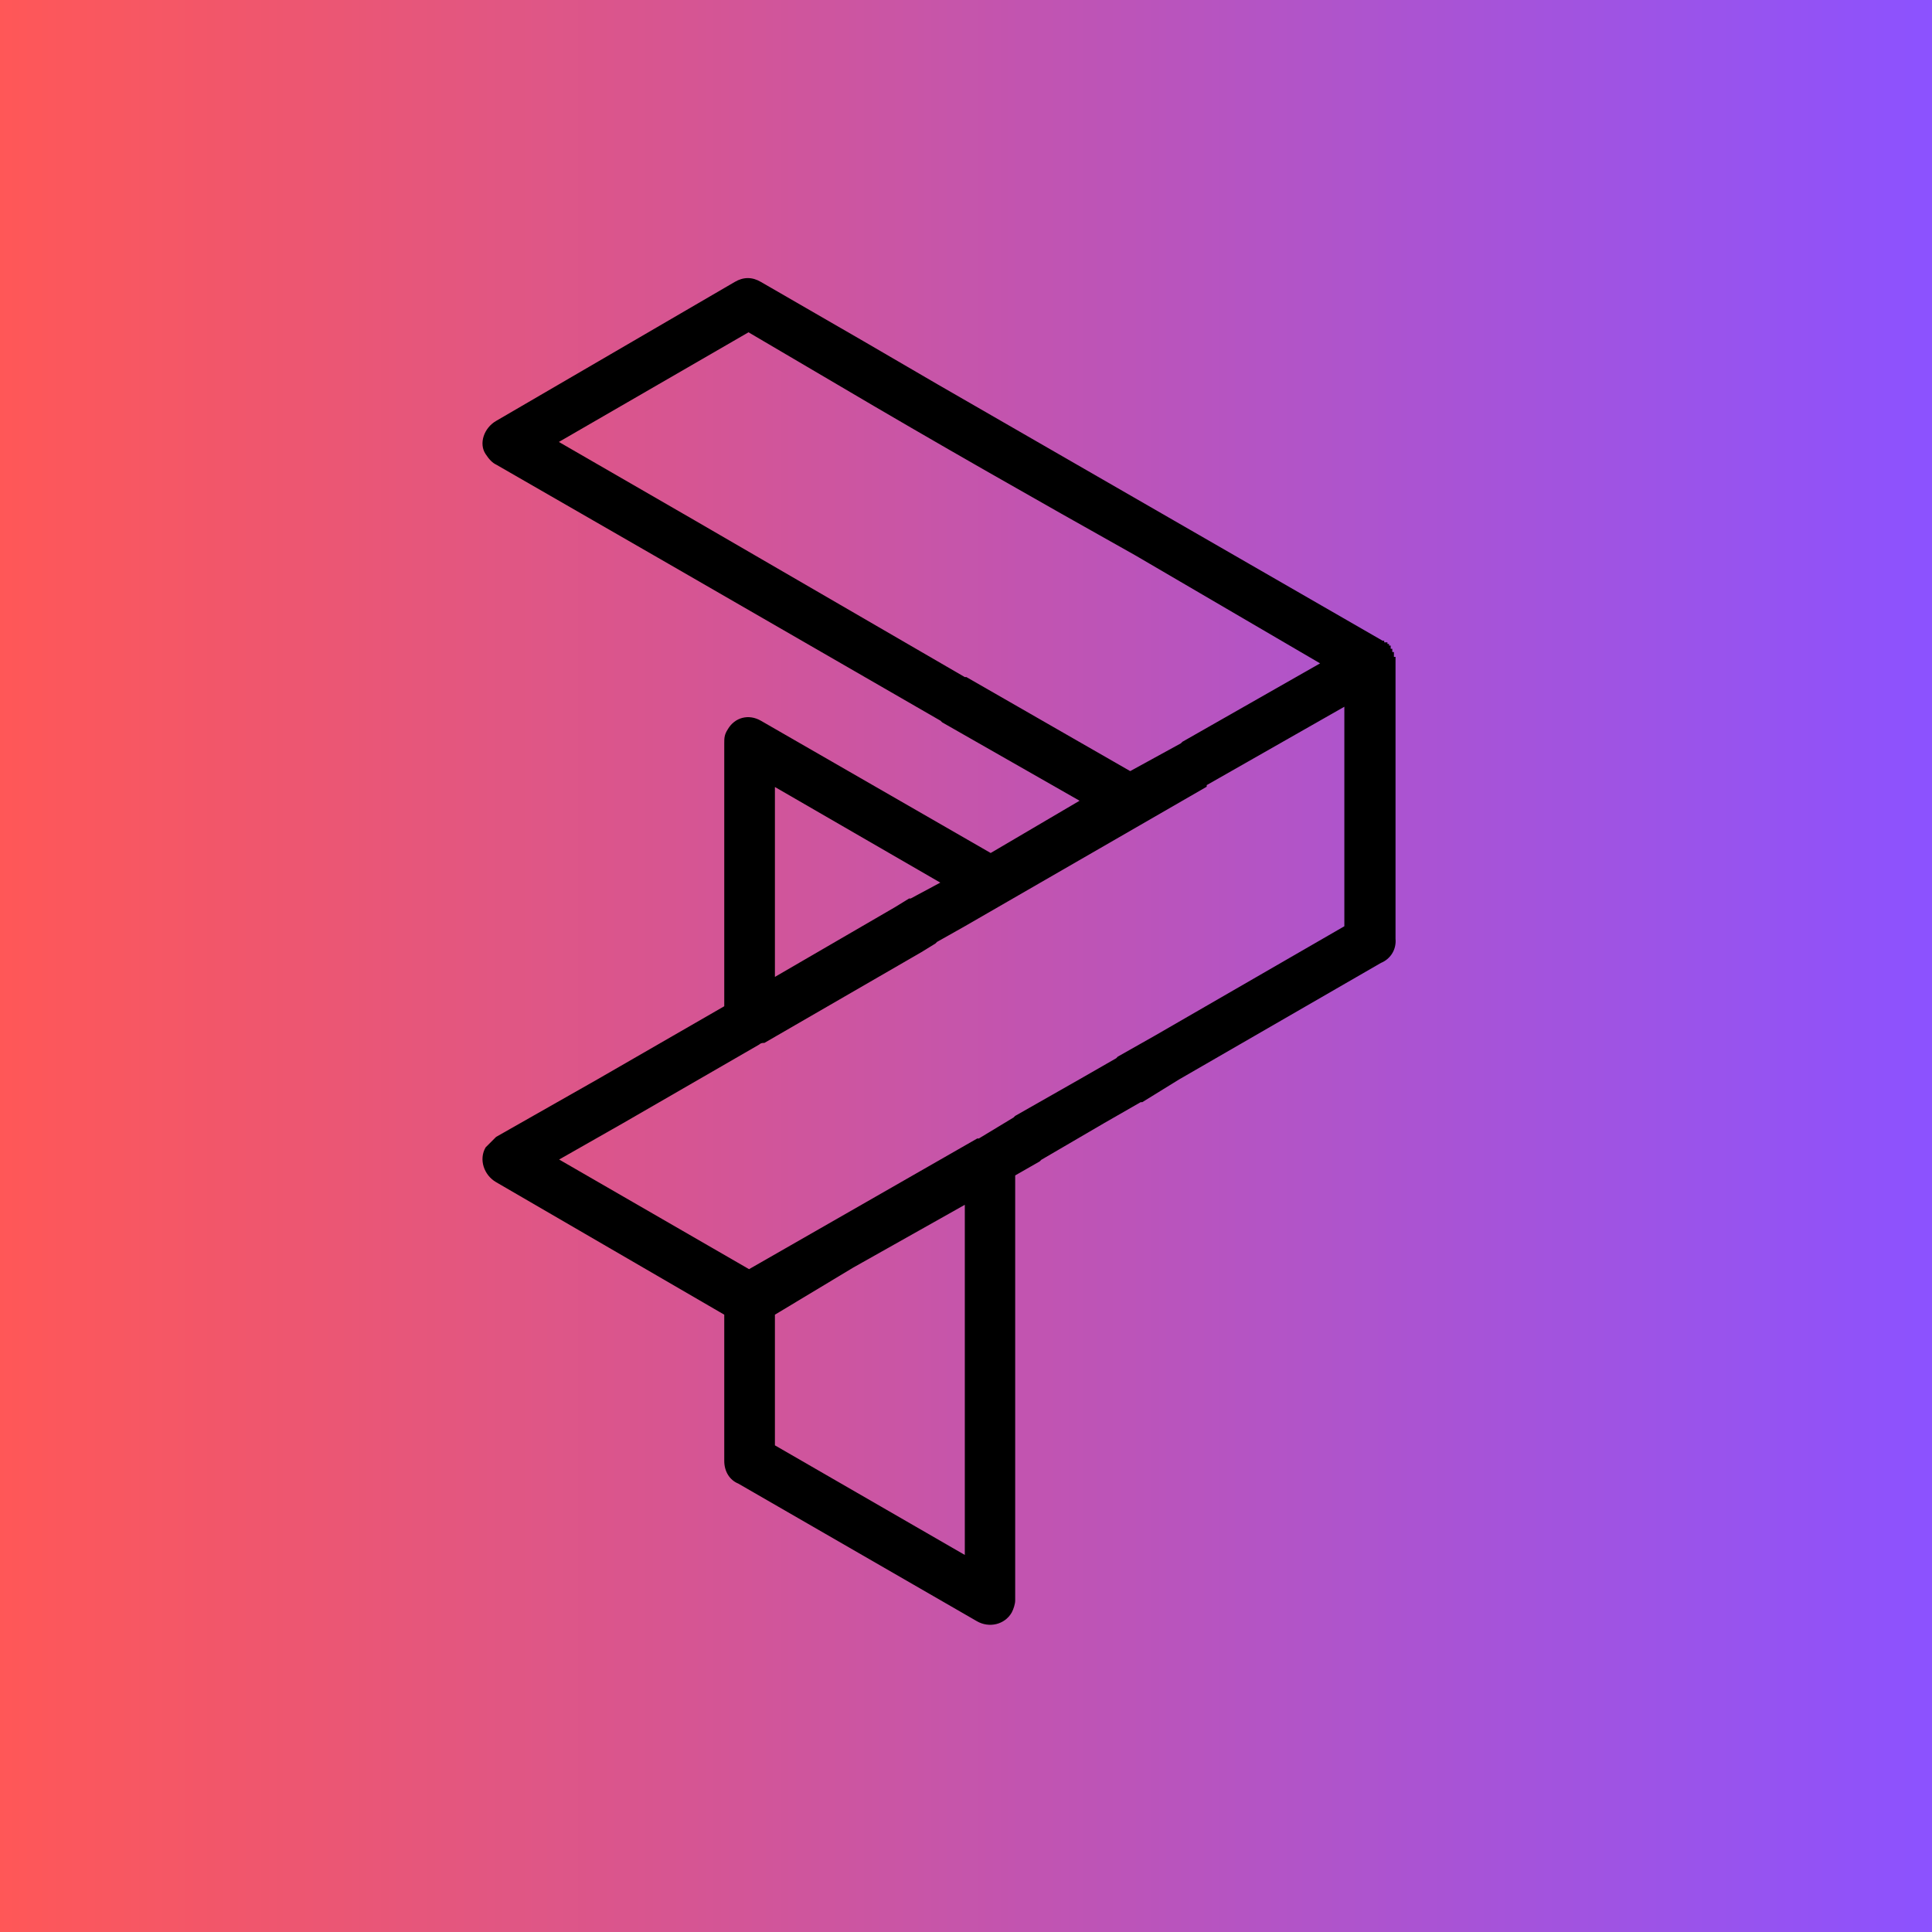
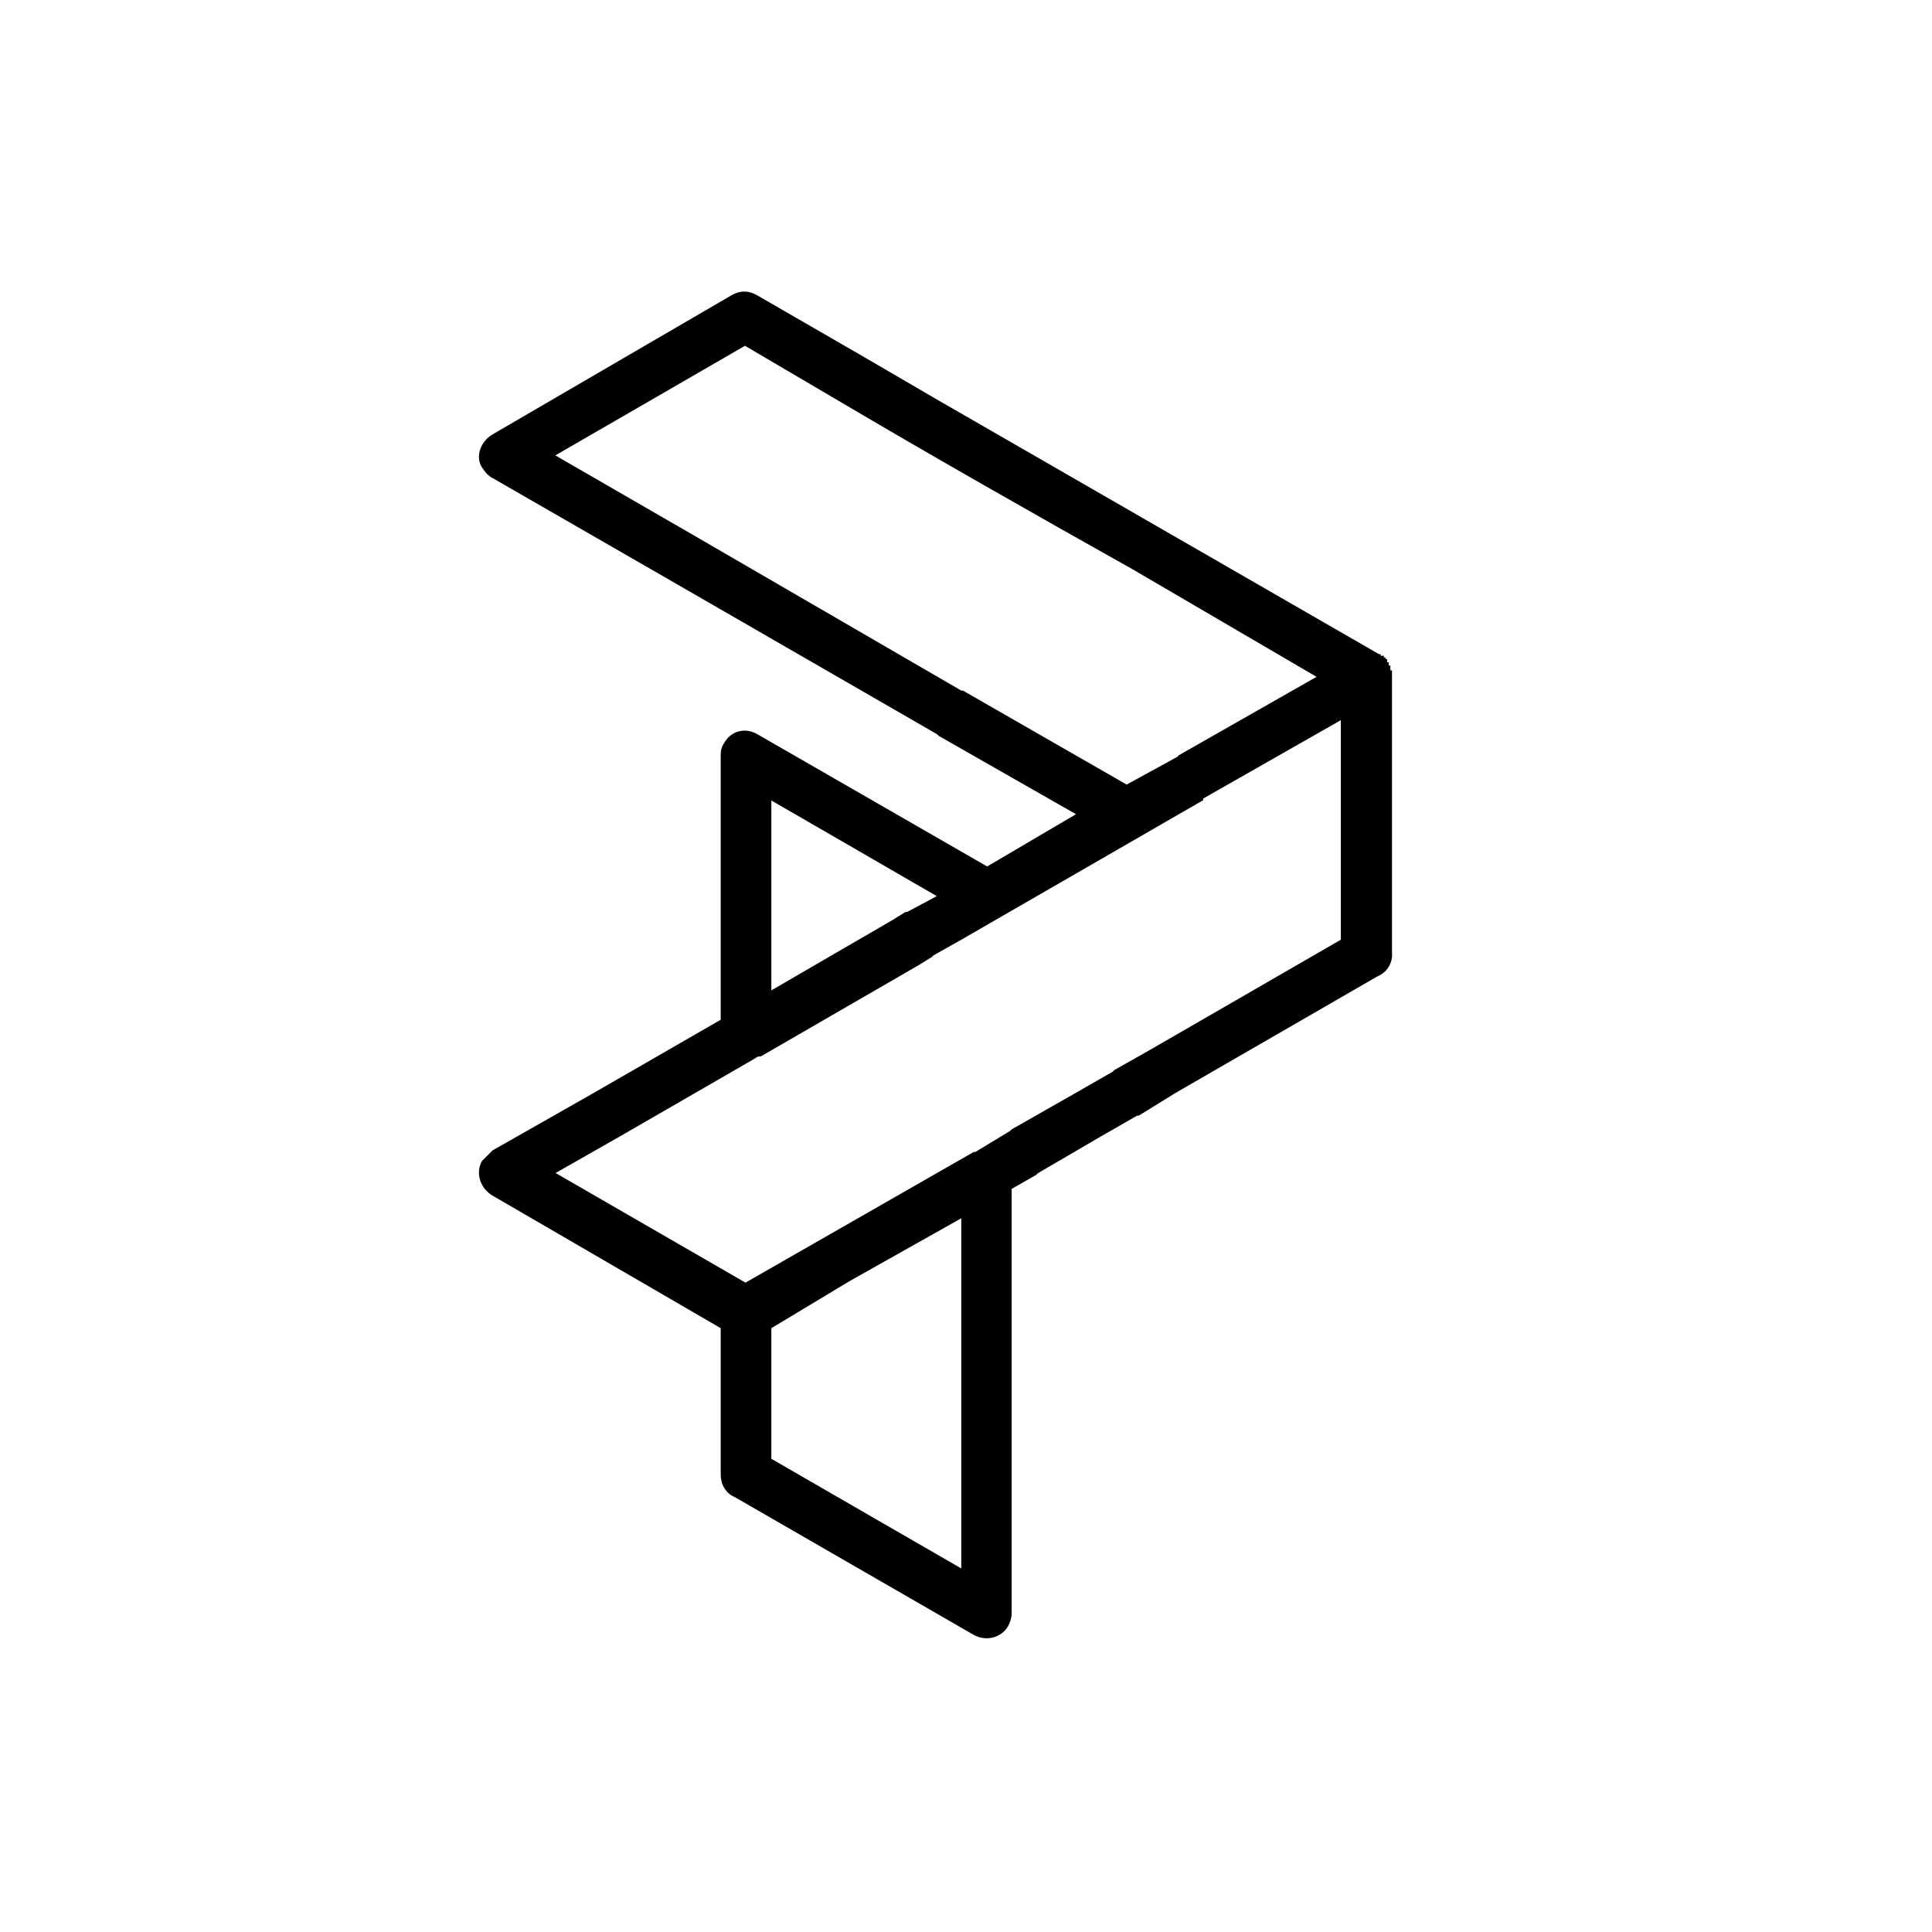
<svg xmlns="http://www.w3.org/2000/svg" width="500" zoomAndPan="magnify" viewBox="0 0 375 375" height="500" preserveAspectRatio="xMidYMid meet" version="1.0">
  <defs>
-     <linearGradient x1="0" gradientTransform="matrix(0.75, 0, 0, 0.75, 0.0000045, 0)" y1="0" x2="500" gradientUnits="userSpaceOnUse" y2="0" id="6dadd13996">
-       <stop stop-opacity="1" stop-color="rgb(100%, 34.099%, 34.099%)" offset="0" />
-       <stop stop-opacity="1" stop-color="rgb(99.823%, 34.091%, 34.357%)" offset="0.004" />
-       <stop stop-opacity="1" stop-color="rgb(99.648%, 34.085%, 34.615%)" offset="0.008" />
-       <stop stop-opacity="1" stop-color="rgb(99.471%, 34.077%, 34.871%)" offset="0.012" />
-       <stop stop-opacity="1" stop-color="rgb(99.295%, 34.07%, 35.129%)" offset="0.016" />
-       <stop stop-opacity="1" stop-color="rgb(99.118%, 34.062%, 35.385%)" offset="0.02" />
-       <stop stop-opacity="1" stop-color="rgb(98.943%, 34.055%, 35.643%)" offset="0.023" />
-       <stop stop-opacity="1" stop-color="rgb(98.766%, 34.047%, 35.901%)" offset="0.027" />
-       <stop stop-opacity="1" stop-color="rgb(98.59%, 34.039%, 36.159%)" offset="0.031" />
-       <stop stop-opacity="1" stop-color="rgb(98.413%, 34.032%, 36.415%)" offset="0.035" />
-       <stop stop-opacity="1" stop-color="rgb(98.238%, 34.026%, 36.673%)" offset="0.039" />
-       <stop stop-opacity="1" stop-color="rgb(98.061%, 34.018%, 36.931%)" offset="0.043" />
-       <stop stop-opacity="1" stop-color="rgb(97.885%, 34.01%, 37.189%)" offset="0.047" />
-       <stop stop-opacity="1" stop-color="rgb(97.708%, 34.003%, 37.445%)" offset="0.051" />
-       <stop stop-opacity="1" stop-color="rgb(97.533%, 33.995%, 37.703%)" offset="0.055" />
-       <stop stop-opacity="1" stop-color="rgb(97.356%, 33.987%, 37.961%)" offset="0.059" />
-       <stop stop-opacity="1" stop-color="rgb(97.18%, 33.98%, 38.219%)" offset="0.062" />
-       <stop stop-opacity="1" stop-color="rgb(97.003%, 33.972%, 38.475%)" offset="0.066" />
-       <stop stop-opacity="1" stop-color="rgb(96.828%, 33.966%, 38.733%)" offset="0.07" />
-       <stop stop-opacity="1" stop-color="rgb(96.651%, 33.958%, 38.989%)" offset="0.074" />
-       <stop stop-opacity="1" stop-color="rgb(96.475%, 33.951%, 39.247%)" offset="0.078" />
-       <stop stop-opacity="1" stop-color="rgb(96.298%, 33.943%, 39.505%)" offset="0.082" />
-       <stop stop-opacity="1" stop-color="rgb(96.123%, 33.936%, 39.763%)" offset="0.086" />
-       <stop stop-opacity="1" stop-color="rgb(95.947%, 33.928%, 40.019%)" offset="0.09" />
-       <stop stop-opacity="1" stop-color="rgb(95.772%, 33.922%, 40.277%)" offset="0.094" />
-       <stop stop-opacity="1" stop-color="rgb(95.595%, 33.914%, 40.535%)" offset="0.098" />
-       <stop stop-opacity="1" stop-color="rgb(95.419%, 33.907%, 40.793%)" offset="0.102" />
-       <stop stop-opacity="1" stop-color="rgb(95.242%, 33.899%, 41.049%)" offset="0.105" />
-       <stop stop-opacity="1" stop-color="rgb(95.067%, 33.891%, 41.307%)" offset="0.109" />
-       <stop stop-opacity="1" stop-color="rgb(94.89%, 33.884%, 41.563%)" offset="0.113" />
-       <stop stop-opacity="1" stop-color="rgb(94.714%, 33.876%, 41.821%)" offset="0.117" />
-       <stop stop-opacity="1" stop-color="rgb(94.537%, 33.868%, 42.079%)" offset="0.121" />
-       <stop stop-opacity="1" stop-color="rgb(94.362%, 33.862%, 42.337%)" offset="0.125" />
-       <stop stop-opacity="1" stop-color="rgb(94.185%, 33.855%, 42.593%)" offset="0.129" />
-       <stop stop-opacity="1" stop-color="rgb(94.009%, 33.847%, 42.851%)" offset="0.133" />
-       <stop stop-opacity="1" stop-color="rgb(93.832%, 33.839%, 43.109%)" offset="0.137" />
-       <stop stop-opacity="1" stop-color="rgb(93.657%, 33.832%, 43.367%)" offset="0.141" />
-       <stop stop-opacity="1" stop-color="rgb(93.48%, 33.824%, 43.623%)" offset="0.145" />
-       <stop stop-opacity="1" stop-color="rgb(93.304%, 33.817%, 43.881%)" offset="0.148" />
-       <stop stop-opacity="1" stop-color="rgb(93.127%, 33.809%, 44.138%)" offset="0.152" />
-       <stop stop-opacity="1" stop-color="rgb(92.952%, 33.803%, 44.395%)" offset="0.156" />
-       <stop stop-opacity="1" stop-color="rgb(92.775%, 33.795%, 44.653%)" offset="0.16" />
-       <stop stop-opacity="1" stop-color="rgb(92.599%, 33.788%, 44.911%)" offset="0.164" />
-       <stop stop-opacity="1" stop-color="rgb(92.422%, 33.78%, 45.168%)" offset="0.168" />
-       <stop stop-opacity="1" stop-color="rgb(92.247%, 33.772%, 45.425%)" offset="0.172" />
-       <stop stop-opacity="1" stop-color="rgb(92.072%, 33.765%, 45.683%)" offset="0.176" />
-       <stop stop-opacity="1" stop-color="rgb(91.896%, 33.759%, 45.941%)" offset="0.18" />
-       <stop stop-opacity="1" stop-color="rgb(91.719%, 33.751%, 46.198%)" offset="0.184" />
-       <stop stop-opacity="1" stop-color="rgb(91.544%, 33.743%, 46.455%)" offset="0.188" />
-       <stop stop-opacity="1" stop-color="rgb(91.367%, 33.736%, 46.712%)" offset="0.191" />
-       <stop stop-opacity="1" stop-color="rgb(91.191%, 33.728%, 46.97%)" offset="0.195" />
-       <stop stop-opacity="1" stop-color="rgb(91.014%, 33.72%, 47.227%)" offset="0.199" />
-       <stop stop-opacity="1" stop-color="rgb(90.839%, 33.713%, 47.485%)" offset="0.203" />
-       <stop stop-opacity="1" stop-color="rgb(90.662%, 33.705%, 47.742%)" offset="0.207" />
-       <stop stop-opacity="1" stop-color="rgb(90.486%, 33.699%, 48%)" offset="0.211" />
-       <stop stop-opacity="1" stop-color="rgb(90.309%, 33.691%, 48.257%)" offset="0.215" />
-       <stop stop-opacity="1" stop-color="rgb(90.134%, 33.684%, 48.515%)" offset="0.219" />
-       <stop stop-opacity="1" stop-color="rgb(89.957%, 33.676%, 48.772%)" offset="0.223" />
-       <stop stop-opacity="1" stop-color="rgb(89.781%, 33.669%, 49.03%)" offset="0.227" />
-       <stop stop-opacity="1" stop-color="rgb(89.604%, 33.661%, 49.287%)" offset="0.23" />
-       <stop stop-opacity="1" stop-color="rgb(89.429%, 33.653%, 49.545%)" offset="0.234" />
-       <stop stop-opacity="1" stop-color="rgb(89.252%, 33.646%, 49.802%)" offset="0.238" />
-       <stop stop-opacity="1" stop-color="rgb(89.076%, 33.64%, 50.06%)" offset="0.242" />
-       <stop stop-opacity="1" stop-color="rgb(88.899%, 33.632%, 50.316%)" offset="0.246" />
-       <stop stop-opacity="1" stop-color="rgb(88.724%, 33.624%, 50.574%)" offset="0.25" />
-       <stop stop-opacity="1" stop-color="rgb(88.547%, 33.617%, 50.832%)" offset="0.254" />
-       <stop stop-opacity="1" stop-color="rgb(88.371%, 33.609%, 51.089%)" offset="0.258" />
-       <stop stop-opacity="1" stop-color="rgb(88.194%, 33.601%, 51.346%)" offset="0.262" />
-       <stop stop-opacity="1" stop-color="rgb(88.019%, 33.595%, 51.604%)" offset="0.266" />
-       <stop stop-opacity="1" stop-color="rgb(87.843%, 33.588%, 51.862%)" offset="0.27" />
-       <stop stop-opacity="1" stop-color="rgb(87.668%, 33.58%, 52.119%)" offset="0.273" />
-       <stop stop-opacity="1" stop-color="rgb(87.491%, 33.572%, 52.376%)" offset="0.277" />
-       <stop stop-opacity="1" stop-color="rgb(87.315%, 33.565%, 52.634%)" offset="0.281" />
-       <stop stop-opacity="1" stop-color="rgb(87.138%, 33.557%, 52.89%)" offset="0.285" />
-       <stop stop-opacity="1" stop-color="rgb(86.963%, 33.55%, 53.148%)" offset="0.289" />
-       <stop stop-opacity="1" stop-color="rgb(86.786%, 33.542%, 53.406%)" offset="0.293" />
-       <stop stop-opacity="1" stop-color="rgb(86.61%, 33.536%, 53.664%)" offset="0.297" />
-       <stop stop-opacity="1" stop-color="rgb(86.433%, 33.528%, 53.92%)" offset="0.301" />
-       <stop stop-opacity="1" stop-color="rgb(86.258%, 33.521%, 54.178%)" offset="0.305" />
-       <stop stop-opacity="1" stop-color="rgb(86.081%, 33.513%, 54.436%)" offset="0.309" />
-       <stop stop-opacity="1" stop-color="rgb(85.905%, 33.505%, 54.694%)" offset="0.312" />
-       <stop stop-opacity="1" stop-color="rgb(85.728%, 33.498%, 54.95%)" offset="0.316" />
-       <stop stop-opacity="1" stop-color="rgb(85.553%, 33.49%, 55.208%)" offset="0.32" />
-       <stop stop-opacity="1" stop-color="rgb(85.376%, 33.482%, 55.464%)" offset="0.324" />
-       <stop stop-opacity="1" stop-color="rgb(85.201%, 33.476%, 55.722%)" offset="0.328" />
-       <stop stop-opacity="1" stop-color="rgb(85.023%, 33.469%, 55.98%)" offset="0.332" />
-       <stop stop-opacity="1" stop-color="rgb(84.848%, 33.461%, 56.238%)" offset="0.336" />
-       <stop stop-opacity="1" stop-color="rgb(84.671%, 33.453%, 56.494%)" offset="0.34" />
-       <stop stop-opacity="1" stop-color="rgb(84.496%, 33.446%, 56.752%)" offset="0.344" />
-       <stop stop-opacity="1" stop-color="rgb(84.319%, 33.438%, 57.01%)" offset="0.348" />
-       <stop stop-opacity="1" stop-color="rgb(84.143%, 33.432%, 57.268%)" offset="0.352" />
-       <stop stop-opacity="1" stop-color="rgb(83.968%, 33.424%, 57.524%)" offset="0.355" />
-       <stop stop-opacity="1" stop-color="rgb(83.792%, 33.417%, 57.782%)" offset="0.359" />
-       <stop stop-opacity="1" stop-color="rgb(83.615%, 33.409%, 58.038%)" offset="0.363" />
-       <stop stop-opacity="1" stop-color="rgb(83.44%, 33.401%, 58.296%)" offset="0.367" />
-       <stop stop-opacity="1" stop-color="rgb(83.263%, 33.394%, 58.554%)" offset="0.371" />
-       <stop stop-opacity="1" stop-color="rgb(83.087%, 33.386%, 58.812%)" offset="0.375" />
-       <stop stop-opacity="1" stop-color="rgb(82.91%, 33.379%, 59.068%)" offset="0.379" />
-       <stop stop-opacity="1" stop-color="rgb(82.735%, 33.372%, 59.326%)" offset="0.383" />
-       <stop stop-opacity="1" stop-color="rgb(82.558%, 33.365%, 59.584%)" offset="0.387" />
-       <stop stop-opacity="1" stop-color="rgb(82.382%, 33.357%, 59.842%)" offset="0.391" />
-       <stop stop-opacity="1" stop-color="rgb(82.205%, 33.35%, 60.098%)" offset="0.395" />
-       <stop stop-opacity="1" stop-color="rgb(82.03%, 33.342%, 60.356%)" offset="0.398" />
-       <stop stop-opacity="1" stop-color="rgb(81.853%, 33.334%, 60.612%)" offset="0.402" />
-       <stop stop-opacity="1" stop-color="rgb(81.677%, 33.327%, 60.87%)" offset="0.406" />
-       <stop stop-opacity="1" stop-color="rgb(81.5%, 33.319%, 61.128%)" offset="0.41" />
-       <stop stop-opacity="1" stop-color="rgb(81.325%, 33.313%, 61.386%)" offset="0.414" />
-       <stop stop-opacity="1" stop-color="rgb(81.148%, 33.305%, 61.642%)" offset="0.418" />
-       <stop stop-opacity="1" stop-color="rgb(80.972%, 33.298%, 61.9%)" offset="0.422" />
-       <stop stop-opacity="1" stop-color="rgb(80.795%, 33.29%, 62.158%)" offset="0.426" />
-       <stop stop-opacity="1" stop-color="rgb(80.62%, 33.282%, 62.416%)" offset="0.43" />
-       <stop stop-opacity="1" stop-color="rgb(80.443%, 33.275%, 62.672%)" offset="0.434" />
-       <stop stop-opacity="1" stop-color="rgb(80.267%, 33.269%, 62.93%)" offset="0.438" />
-       <stop stop-opacity="1" stop-color="rgb(80.092%, 33.261%, 63.188%)" offset="0.441" />
-       <stop stop-opacity="1" stop-color="rgb(79.916%, 33.253%, 63.446%)" offset="0.445" />
-       <stop stop-opacity="1" stop-color="rgb(79.739%, 33.246%, 63.702%)" offset="0.449" />
-       <stop stop-opacity="1" stop-color="rgb(79.564%, 33.238%, 63.96%)" offset="0.453" />
-       <stop stop-opacity="1" stop-color="rgb(79.387%, 33.231%, 64.217%)" offset="0.457" />
-       <stop stop-opacity="1" stop-color="rgb(79.211%, 33.223%, 64.474%)" offset="0.461" />
-       <stop stop-opacity="1" stop-color="rgb(79.034%, 33.215%, 64.732%)" offset="0.465" />
-       <stop stop-opacity="1" stop-color="rgb(78.859%, 33.209%, 64.99%)" offset="0.469" />
-       <stop stop-opacity="1" stop-color="rgb(78.682%, 33.202%, 65.247%)" offset="0.473" />
-       <stop stop-opacity="1" stop-color="rgb(78.506%, 33.194%, 65.504%)" offset="0.477" />
-       <stop stop-opacity="1" stop-color="rgb(78.329%, 33.186%, 65.762%)" offset="0.48" />
-       <stop stop-opacity="1" stop-color="rgb(78.154%, 33.179%, 66.02%)" offset="0.484" />
-       <stop stop-opacity="1" stop-color="rgb(77.977%, 33.171%, 66.277%)" offset="0.488" />
-       <stop stop-opacity="1" stop-color="rgb(77.802%, 33.163%, 66.534%)" offset="0.492" />
-       <stop stop-opacity="1" stop-color="rgb(77.625%, 33.156%, 66.791%)" offset="0.496" />
-       <stop stop-opacity="1" stop-color="rgb(77.449%, 33.15%, 67.049%)" offset="0.5" />
-       <stop stop-opacity="1" stop-color="rgb(77.272%, 33.142%, 67.307%)" offset="0.504" />
-       <stop stop-opacity="1" stop-color="rgb(77.097%, 33.134%, 67.564%)" offset="0.508" />
-       <stop stop-opacity="1" stop-color="rgb(76.92%, 33.127%, 67.821%)" offset="0.512" />
-       <stop stop-opacity="1" stop-color="rgb(76.744%, 33.119%, 68.079%)" offset="0.516" />
-       <stop stop-opacity="1" stop-color="rgb(76.567%, 33.112%, 68.336%)" offset="0.52" />
-       <stop stop-opacity="1" stop-color="rgb(76.392%, 33.105%, 68.594%)" offset="0.523" />
-       <stop stop-opacity="1" stop-color="rgb(76.215%, 33.098%, 68.851%)" offset="0.527" />
-       <stop stop-opacity="1" stop-color="rgb(76.039%, 33.09%, 69.109%)" offset="0.531" />
-       <stop stop-opacity="1" stop-color="rgb(75.864%, 33.083%, 69.365%)" offset="0.535" />
-       <stop stop-opacity="1" stop-color="rgb(75.688%, 33.075%, 69.623%)" offset="0.539" />
-       <stop stop-opacity="1" stop-color="rgb(75.511%, 33.067%, 69.881%)" offset="0.543" />
-       <stop stop-opacity="1" stop-color="rgb(75.336%, 33.06%, 70.139%)" offset="0.547" />
-       <stop stop-opacity="1" stop-color="rgb(75.159%, 33.052%, 70.395%)" offset="0.551" />
-       <stop stop-opacity="1" stop-color="rgb(74.983%, 33.046%, 70.653%)" offset="0.555" />
-       <stop stop-opacity="1" stop-color="rgb(74.806%, 33.038%, 70.911%)" offset="0.559" />
-       <stop stop-opacity="1" stop-color="rgb(74.631%, 33.031%, 71.169%)" offset="0.562" />
-       <stop stop-opacity="1" stop-color="rgb(74.454%, 33.023%, 71.425%)" offset="0.566" />
-       <stop stop-opacity="1" stop-color="rgb(74.278%, 33.015%, 71.683%)" offset="0.57" />
-       <stop stop-opacity="1" stop-color="rgb(74.101%, 33.008%, 71.939%)" offset="0.574" />
-       <stop stop-opacity="1" stop-color="rgb(73.926%, 33%, 72.197%)" offset="0.578" />
-       <stop stop-opacity="1" stop-color="rgb(73.749%, 32.993%, 72.455%)" offset="0.582" />
-       <stop stop-opacity="1" stop-color="rgb(73.573%, 32.986%, 72.713%)" offset="0.586" />
-       <stop stop-opacity="1" stop-color="rgb(73.396%, 32.979%, 72.969%)" offset="0.59" />
-       <stop stop-opacity="1" stop-color="rgb(73.221%, 32.971%, 73.227%)" offset="0.594" />
-       <stop stop-opacity="1" stop-color="rgb(73.044%, 32.964%, 73.485%)" offset="0.598" />
-       <stop stop-opacity="1" stop-color="rgb(72.868%, 32.956%, 73.743%)" offset="0.602" />
-       <stop stop-opacity="1" stop-color="rgb(72.691%, 32.948%, 73.999%)" offset="0.605" />
-       <stop stop-opacity="1" stop-color="rgb(72.516%, 32.941%, 74.257%)" offset="0.609" />
-       <stop stop-opacity="1" stop-color="rgb(72.339%, 32.933%, 74.515%)" offset="0.613" />
-       <stop stop-opacity="1" stop-color="rgb(72.163%, 32.927%, 74.773%)" offset="0.617" />
-       <stop stop-opacity="1" stop-color="rgb(71.988%, 32.919%, 75.029%)" offset="0.621" />
-       <stop stop-opacity="1" stop-color="rgb(71.812%, 32.912%, 75.287%)" offset="0.625" />
-       <stop stop-opacity="1" stop-color="rgb(71.635%, 32.904%, 75.543%)" offset="0.629" />
-       <stop stop-opacity="1" stop-color="rgb(71.46%, 32.896%, 75.801%)" offset="0.633" />
-       <stop stop-opacity="1" stop-color="rgb(71.283%, 32.889%, 76.059%)" offset="0.637" />
-       <stop stop-opacity="1" stop-color="rgb(71.107%, 32.883%, 76.317%)" offset="0.641" />
-       <stop stop-opacity="1" stop-color="rgb(70.93%, 32.875%, 76.573%)" offset="0.645" />
-       <stop stop-opacity="1" stop-color="rgb(70.755%, 32.867%, 76.831%)" offset="0.648" />
-       <stop stop-opacity="1" stop-color="rgb(70.578%, 32.86%, 77.089%)" offset="0.652" />
-       <stop stop-opacity="1" stop-color="rgb(70.403%, 32.852%, 77.347%)" offset="0.656" />
-       <stop stop-opacity="1" stop-color="rgb(70.226%, 32.845%, 77.603%)" offset="0.66" />
-       <stop stop-opacity="1" stop-color="rgb(70.05%, 32.837%, 77.861%)" offset="0.664" />
-       <stop stop-opacity="1" stop-color="rgb(69.873%, 32.829%, 78.117%)" offset="0.668" />
-       <stop stop-opacity="1" stop-color="rgb(69.698%, 32.823%, 78.375%)" offset="0.672" />
-       <stop stop-opacity="1" stop-color="rgb(69.521%, 32.816%, 78.633%)" offset="0.676" />
-       <stop stop-opacity="1" stop-color="rgb(69.345%, 32.808%, 78.891%)" offset="0.68" />
-       <stop stop-opacity="1" stop-color="rgb(69.168%, 32.8%, 79.147%)" offset="0.684" />
-       <stop stop-opacity="1" stop-color="rgb(68.993%, 32.793%, 79.405%)" offset="0.688" />
-       <stop stop-opacity="1" stop-color="rgb(68.816%, 32.785%, 79.663%)" offset="0.691" />
-       <stop stop-opacity="1" stop-color="rgb(68.64%, 32.777%, 79.921%)" offset="0.695" />
-       <stop stop-opacity="1" stop-color="rgb(68.463%, 32.77%, 80.177%)" offset="0.699" />
-       <stop stop-opacity="1" stop-color="rgb(68.288%, 32.764%, 80.435%)" offset="0.703" />
-       <stop stop-opacity="1" stop-color="rgb(68.112%, 32.756%, 80.692%)" offset="0.707" />
-       <stop stop-opacity="1" stop-color="rgb(67.937%, 32.748%, 80.949%)" offset="0.711" />
-       <stop stop-opacity="1" stop-color="rgb(67.76%, 32.741%, 81.207%)" offset="0.715" />
-       <stop stop-opacity="1" stop-color="rgb(67.584%, 32.733%, 81.465%)" offset="0.719" />
-       <stop stop-opacity="1" stop-color="rgb(67.407%, 32.726%, 81.721%)" offset="0.723" />
-       <stop stop-opacity="1" stop-color="rgb(67.232%, 32.719%, 81.979%)" offset="0.727" />
-       <stop stop-opacity="1" stop-color="rgb(67.055%, 32.712%, 82.237%)" offset="0.73" />
-       <stop stop-opacity="1" stop-color="rgb(66.879%, 32.704%, 82.495%)" offset="0.734" />
-       <stop stop-opacity="1" stop-color="rgb(66.702%, 32.697%, 82.751%)" offset="0.738" />
-       <stop stop-opacity="1" stop-color="rgb(66.527%, 32.689%, 83.009%)" offset="0.742" />
-       <stop stop-opacity="1" stop-color="rgb(66.35%, 32.681%, 83.266%)" offset="0.746" />
-       <stop stop-opacity="1" stop-color="rgb(66.174%, 32.674%, 83.524%)" offset="0.75" />
-       <stop stop-opacity="1" stop-color="rgb(65.997%, 32.666%, 83.781%)" offset="0.754" />
-       <stop stop-opacity="1" stop-color="rgb(65.822%, 32.66%, 84.039%)" offset="0.758" />
-       <stop stop-opacity="1" stop-color="rgb(65.645%, 32.652%, 84.296%)" offset="0.762" />
-       <stop stop-opacity="1" stop-color="rgb(65.469%, 32.645%, 84.554%)" offset="0.766" />
-       <stop stop-opacity="1" stop-color="rgb(65.292%, 32.637%, 84.811%)" offset="0.77" />
-       <stop stop-opacity="1" stop-color="rgb(65.117%, 32.629%, 85.069%)" offset="0.773" />
-       <stop stop-opacity="1" stop-color="rgb(64.94%, 32.622%, 85.326%)" offset="0.777" />
-       <stop stop-opacity="1" stop-color="rgb(64.764%, 32.614%, 85.583%)" offset="0.781" />
-       <stop stop-opacity="1" stop-color="rgb(64.587%, 32.607%, 85.84%)" offset="0.785" />
-       <stop stop-opacity="1" stop-color="rgb(64.412%, 32.6%, 86.098%)" offset="0.789" />
-       <stop stop-opacity="1" stop-color="rgb(64.235%, 32.593%, 86.356%)" offset="0.793" />
-       <stop stop-opacity="1" stop-color="rgb(64.059%, 32.585%, 86.613%)" offset="0.797" />
-       <stop stop-opacity="1" stop-color="rgb(63.884%, 32.578%, 86.87%)" offset="0.801" />
-       <stop stop-opacity="1" stop-color="rgb(63.708%, 32.57%, 87.128%)" offset="0.805" />
-       <stop stop-opacity="1" stop-color="rgb(63.531%, 32.562%, 87.386%)" offset="0.809" />
-       <stop stop-opacity="1" stop-color="rgb(63.356%, 32.556%, 87.643%)" offset="0.812" />
-       <stop stop-opacity="1" stop-color="rgb(63.179%, 32.549%, 87.9%)" offset="0.816" />
-       <stop stop-opacity="1" stop-color="rgb(63.004%, 32.541%, 88.158%)" offset="0.82" />
-       <stop stop-opacity="1" stop-color="rgb(62.827%, 32.533%, 88.416%)" offset="0.824" />
-       <stop stop-opacity="1" stop-color="rgb(62.651%, 32.526%, 88.673%)" offset="0.828" />
-       <stop stop-opacity="1" stop-color="rgb(62.474%, 32.518%, 88.93%)" offset="0.832" />
-       <stop stop-opacity="1" stop-color="rgb(62.299%, 32.51%, 89.188%)" offset="0.836" />
-       <stop stop-opacity="1" stop-color="rgb(62.122%, 32.503%, 89.444%)" offset="0.84" />
-       <stop stop-opacity="1" stop-color="rgb(61.946%, 32.497%, 89.702%)" offset="0.844" />
-       <stop stop-opacity="1" stop-color="rgb(61.769%, 32.489%, 89.96%)" offset="0.848" />
-       <stop stop-opacity="1" stop-color="rgb(61.594%, 32.481%, 90.218%)" offset="0.852" />
-       <stop stop-opacity="1" stop-color="rgb(61.417%, 32.474%, 90.474%)" offset="0.855" />
-       <stop stop-opacity="1" stop-color="rgb(61.241%, 32.466%, 90.732%)" offset="0.859" />
-       <stop stop-opacity="1" stop-color="rgb(61.064%, 32.458%, 90.99%)" offset="0.863" />
-       <stop stop-opacity="1" stop-color="rgb(60.889%, 32.451%, 91.248%)" offset="0.867" />
-       <stop stop-opacity="1" stop-color="rgb(60.712%, 32.443%, 91.504%)" offset="0.871" />
-       <stop stop-opacity="1" stop-color="rgb(60.536%, 32.437%, 91.762%)" offset="0.875" />
-       <stop stop-opacity="1" stop-color="rgb(60.359%, 32.43%, 92.018%)" offset="0.879" />
-       <stop stop-opacity="1" stop-color="rgb(60.184%, 32.422%, 92.276%)" offset="0.883" />
-       <stop stop-opacity="1" stop-color="rgb(60.008%, 32.414%, 92.534%)" offset="0.887" />
-       <stop stop-opacity="1" stop-color="rgb(59.833%, 32.407%, 92.792%)" offset="0.891" />
-       <stop stop-opacity="1" stop-color="rgb(59.656%, 32.399%, 93.048%)" offset="0.895" />
-       <stop stop-opacity="1" stop-color="rgb(59.48%, 32.393%, 93.306%)" offset="0.898" />
-       <stop stop-opacity="1" stop-color="rgb(59.303%, 32.385%, 93.564%)" offset="0.902" />
-       <stop stop-opacity="1" stop-color="rgb(59.128%, 32.378%, 93.822%)" offset="0.906" />
-       <stop stop-opacity="1" stop-color="rgb(58.951%, 32.37%, 94.078%)" offset="0.91" />
-       <stop stop-opacity="1" stop-color="rgb(58.775%, 32.362%, 94.336%)" offset="0.914" />
-       <stop stop-opacity="1" stop-color="rgb(58.598%, 32.355%, 94.592%)" offset="0.918" />
-       <stop stop-opacity="1" stop-color="rgb(58.423%, 32.347%, 94.85%)" offset="0.922" />
-       <stop stop-opacity="1" stop-color="rgb(58.246%, 32.339%, 95.108%)" offset="0.926" />
-       <stop stop-opacity="1" stop-color="rgb(58.07%, 32.333%, 95.366%)" offset="0.93" />
-       <stop stop-opacity="1" stop-color="rgb(57.893%, 32.326%, 95.622%)" offset="0.934" />
-       <stop stop-opacity="1" stop-color="rgb(57.718%, 32.318%, 95.88%)" offset="0.938" />
-       <stop stop-opacity="1" stop-color="rgb(57.541%, 32.31%, 96.138%)" offset="0.941" />
-       <stop stop-opacity="1" stop-color="rgb(57.365%, 32.303%, 96.396%)" offset="0.945" />
-       <stop stop-opacity="1" stop-color="rgb(57.188%, 32.295%, 96.652%)" offset="0.949" />
-       <stop stop-opacity="1" stop-color="rgb(57.013%, 32.288%, 96.91%)" offset="0.953" />
-       <stop stop-opacity="1" stop-color="rgb(56.836%, 32.28%, 97.166%)" offset="0.957" />
-       <stop stop-opacity="1" stop-color="rgb(56.66%, 32.274%, 97.424%)" offset="0.961" />
-       <stop stop-opacity="1" stop-color="rgb(56.483%, 32.266%, 97.682%)" offset="0.965" />
-       <stop stop-opacity="1" stop-color="rgb(56.308%, 32.259%, 97.94%)" offset="0.969" />
-       <stop stop-opacity="1" stop-color="rgb(56.133%, 32.251%, 98.196%)" offset="0.973" />
-       <stop stop-opacity="1" stop-color="rgb(55.957%, 32.243%, 98.454%)" offset="0.977" />
-       <stop stop-opacity="1" stop-color="rgb(55.78%, 32.236%, 98.712%)" offset="0.98" />
-       <stop stop-opacity="1" stop-color="rgb(55.605%, 32.23%, 98.97%)" offset="0.984" />
-       <stop stop-opacity="1" stop-color="rgb(55.428%, 32.222%, 99.226%)" offset="0.988" />
-       <stop stop-opacity="1" stop-color="rgb(55.252%, 32.214%, 99.484%)" offset="0.992" />
-       <stop stop-opacity="1" stop-color="rgb(55.075%, 32.207%, 99.741%)" offset="0.996" />
-       <stop stop-opacity="1" stop-color="rgb(54.9%, 32.199%, 99.998%)" offset="1" />
-     </linearGradient>
-     <clipPath id="8feec2922d">
-       <path d="M 93 53.859 L 271 53.859 L 271 315.609 L 93 315.609 Z M 93 53.859 " clip-rule="nonzero" />
+     <clipPath id="2117d20cf2">
+       <path d="M 92.207 56.477 L 270.707 56.477 L 270.707 318 L 92.207 318 Z M 92.207 56.477 " clip-rule="nonzero" />
    </clipPath>
  </defs>
-   <rect x="-37.5" fill="url(#6dadd13996)" width="450" y="-37.5" height="450" />
-   <g clip-path="url(#8feec2922d)">
-     <path fill="#000000" d="M 220.363 107.793 C 201.07 96.969 181.465 85.832 162.539 74.645 L 145.285 64.5 L 108.477 85.781 L 134.828 100.996 L 187.27 131.422 L 187.582 131.422 L 219.371 149.672 L 229.199 144.285 L 229.516 143.973 L 256.23 128.758 Z M 268.047 186.898 L 228.836 209.535 L 221.723 213.926 L 221.41 213.926 L 214.301 218.004 L 202.117 225.117 L 201.805 225.43 L 197.047 228.148 C 197.047 255.547 197.047 282.891 197.047 310.652 C 197.047 311.332 196.73 312.324 196.367 313.004 C 195.008 315.359 191.973 316.039 189.621 314.68 L 143.297 287.961 C 141.625 287.281 140.578 285.609 140.578 283.57 C 140.578 274.105 140.578 264.645 140.578 255.18 L 96.293 229.457 C 93.941 228.098 92.895 225.062 94.254 222.711 C 94.934 222.031 95.613 221.352 96.293 220.672 L 115.902 209.535 L 140.578 195.312 L 140.578 144.285 C 140.578 143.293 140.578 142.613 141.258 141.566 C 142.617 139.215 145.336 138.535 147.691 139.895 L 192.289 165.566 L 209.543 155.422 L 182.875 140.207 L 182.562 139.895 L 129.809 109.465 L 96.293 90.172 C 95.613 89.859 94.934 89.18 94.254 88.133 C 92.895 86.094 93.941 83.062 96.293 81.703 L 142.617 54.723 C 144.293 53.73 146.016 53.73 147.691 54.723 L 167.609 66.227 L 182.145 74.695 L 268.359 124.363 L 268.676 124.363 L 268.676 124.68 L 269.301 124.68 L 269.301 124.992 L 269.617 124.992 L 269.617 125.305 L 269.93 125.305 L 269.93 125.934 L 270.242 125.934 L 270.242 126.562 L 270.559 126.562 L 270.559 127.504 L 270.871 127.504 L 270.871 182.191 C 271.078 184.492 269.719 186.219 268.047 186.898 Z M 224.078 201.066 L 260.938 179.785 L 260.938 137.176 L 234.219 152.391 L 234.219 152.703 L 187.27 179.785 L 181.883 182.82 L 181.57 183.133 L 178.852 184.805 L 148.371 202.426 C 148.055 202.426 147.691 202.426 147.375 202.738 L 121.023 217.953 L 108.527 225.062 L 145.391 246.344 L 189.672 220.984 L 189.988 220.984 L 196.73 216.906 L 197.047 216.594 L 209.543 209.484 L 216.652 205.406 L 216.965 205.09 Z M 187.27 233.848 L 165.621 246.031 L 150.41 255.18 C 150.41 263.648 150.41 272.066 150.41 280.539 L 187.27 301.816 C 187.27 279.18 187.27 256.539 187.27 233.848 Z M 182.512 171.316 L 150.41 152.754 L 150.41 189.617 L 173.727 176.074 L 176.445 174.402 L 176.758 174.402 Z M 182.512 171.316 " fill-opacity="1" fill-rule="nonzero" />
+   <g clip-path="url(#2117d20cf2)">
+     <path fill="#000000" d="M 219.676 110.406 C 200.383 99.586 180.777 88.449 161.852 77.258 L 144.598 67.117 L 107.789 88.395 L 134.141 103.609 L 186.582 134.039 L 186.895 134.039 L 218.684 152.285 L 228.512 146.902 L 228.824 146.586 L 255.543 131.371 Z M 267.359 189.512 L 228.145 212.152 L 221.035 216.543 L 220.723 216.543 L 213.609 220.621 L 201.43 227.73 L 201.117 228.047 L 196.359 230.766 C 196.359 258.16 196.359 285.508 196.359 313.27 C 196.359 313.949 196.043 314.941 195.68 315.621 C 194.32 317.973 191.285 318.652 188.934 317.293 L 142.609 290.578 C 140.938 289.898 139.891 288.227 139.891 286.188 C 139.891 276.723 139.891 267.258 139.891 257.797 L 95.605 232.07 C 93.254 230.711 92.207 227.68 93.566 225.328 C 94.246 224.648 94.926 223.969 95.605 223.289 L 115.211 212.152 L 139.891 197.93 L 139.891 146.902 C 139.891 145.906 139.891 145.227 140.57 144.184 C 141.93 141.828 144.648 141.148 147 142.508 L 191.602 168.18 L 208.852 158.039 L 182.188 142.824 L 181.875 142.508 L 129.121 112.082 L 95.605 92.789 C 94.926 92.473 94.246 91.793 93.566 90.75 C 92.207 88.711 93.254 85.676 95.605 84.316 L 141.93 57.34 C 143.602 56.344 145.328 56.344 147 57.34 L 166.922 68.84 L 181.457 77.312 L 267.672 126.98 L 267.988 126.98 L 267.988 127.293 L 268.613 127.293 L 268.613 127.609 L 268.926 127.609 L 268.926 127.922 L 269.242 127.922 L 269.242 128.551 L 269.555 128.551 L 269.555 129.176 L 269.867 129.176 L 269.867 130.117 L 270.184 130.117 L 270.184 184.809 C 270.391 187.109 269.031 188.832 267.359 189.512 Z M 223.387 203.684 L 260.25 182.402 L 260.25 139.789 L 233.531 155.004 L 233.531 155.32 L 186.582 182.402 L 181.195 185.434 L 180.883 185.75 L 178.164 187.422 L 147.68 205.043 C 147.367 205.043 147 205.043 146.688 205.355 L 120.336 220.57 L 107.84 227.68 L 144.699 248.961 L 188.984 223.602 L 189.301 223.602 L 196.043 219.523 L 196.359 219.211 L 208.852 212.098 L 215.965 208.02 L 216.277 207.707 Z M 186.582 236.465 L 164.934 248.645 L 149.719 257.797 C 149.719 266.266 149.719 274.684 149.719 283.152 L 186.582 304.434 C 186.582 281.793 186.582 259.156 186.582 236.465 Z M 181.824 173.934 L 149.719 155.371 L 149.719 192.23 L 173.039 178.691 L 175.758 177.016 L 176.07 177.016 Z M 181.824 173.934 " fill-opacity="1" fill-rule="nonzero" />
  </g>
</svg>
